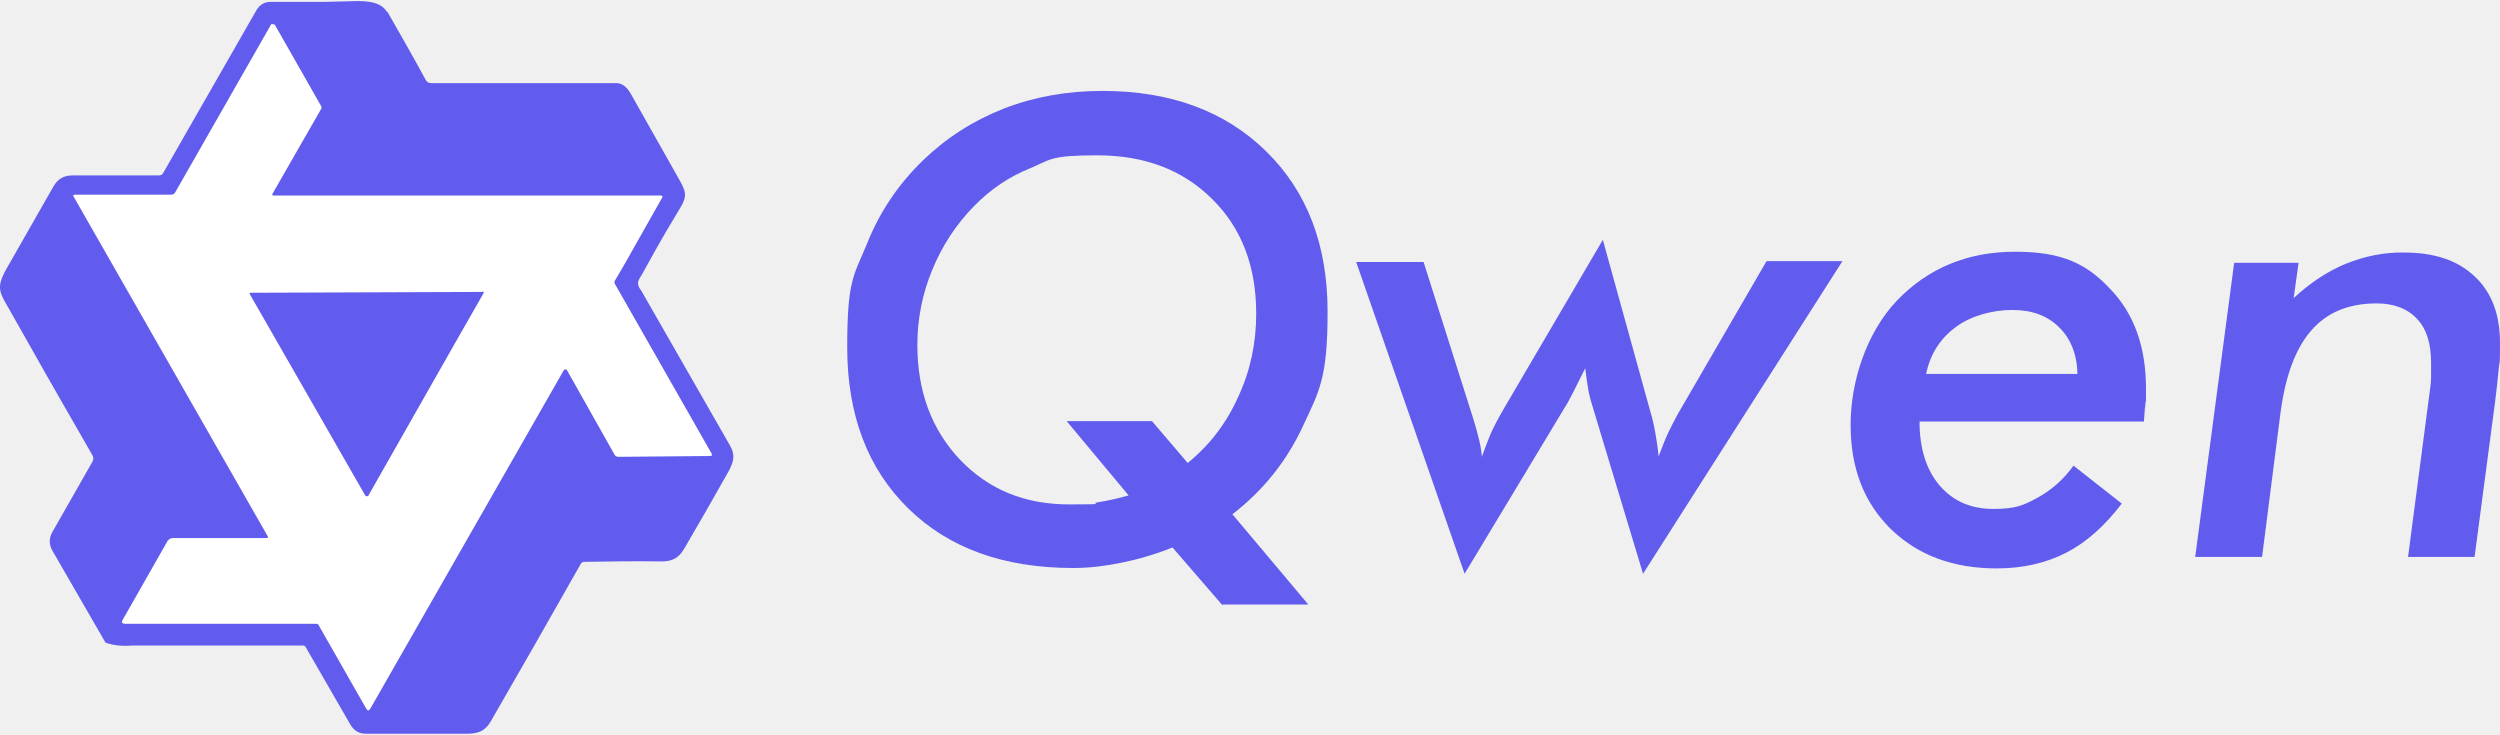
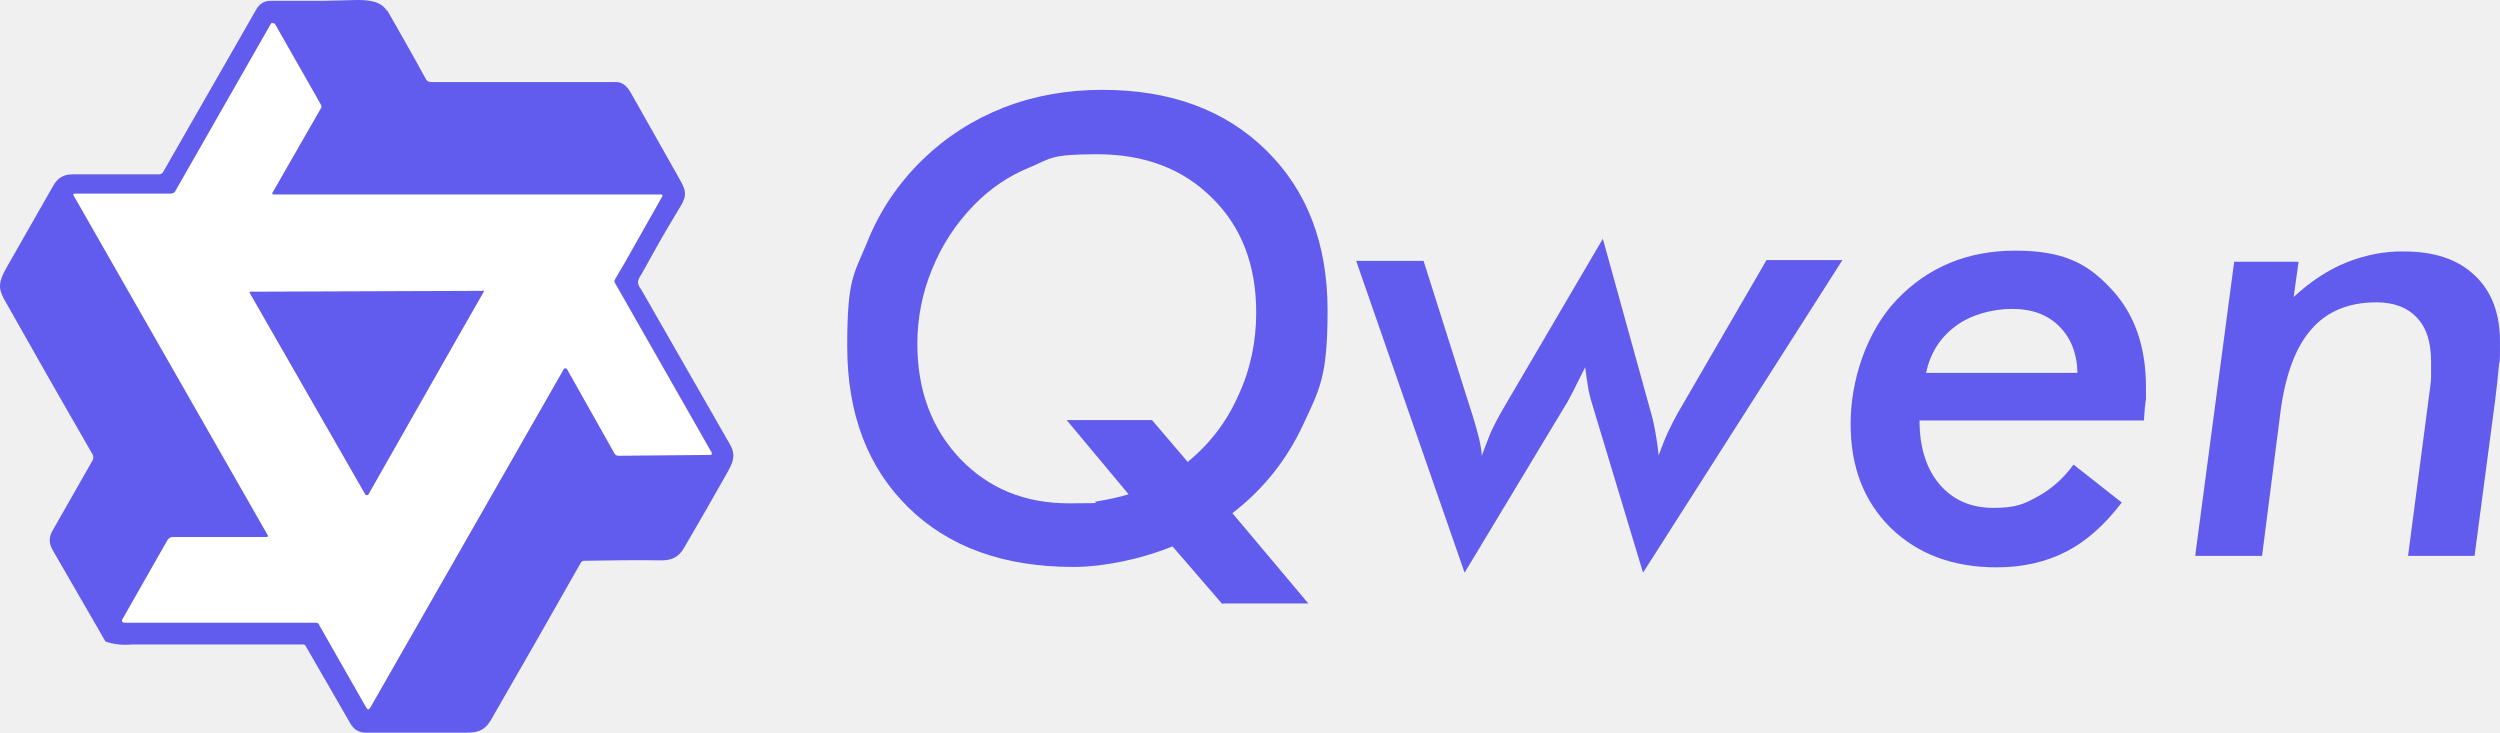
- <svg xmlns="http://www.w3.org/2000/svg" width="583.287" height="171.442" viewBox="0 0 161.244 47.255" version="1.1" id="svg1" xml:space="preserve">
+ <svg xmlns="http://www.w3.org/2000/svg" viewBox="0 0 161.244 47.255" version="1.1" id="svg1" xml:space="preserve">
  <defs id="defs1">
    <style id="style1">
      .st0, .st1 {
        fill-rule: evenodd;
      }

      .st1 {
        fill: #615ced;
      }
    </style>
  </defs>
  <g id="layer1" transform="translate(-24.41763,-124.804)">
    <g id="g1" transform="matrix(0.2645833,0,0,0.2645833,-6.34659,69.55896)" style="display:inline">
      <path id="path2-5" style="display:inline;opacity:1;fill:#ffffff;fill-opacity:1;fill-rule:evenodd;stroke-width:0.265" class="st1" d="m 47.469,125.426 -2.18,0.053 a 0.622,0.622 0 0 1 -0.016,0 h -3.412 c -0.203,0 -0.241,0.023 -0.371,0.234 l -6.023,10.512 a 0.622,0.622 0 0 1 -0.021,0.037 c -0.141,0.211 -0.441,0.408 -0.756,0.408 h -5.582 c -0.431,0 -0.493,0.034 -0.707,0.404 h 0.002 c -1.003,1.742 -1.98,3.488 -2.988,5.238 a 0.622,0.622 0 0 1 -0.002,0 c -0.271,0.469 -0.359,0.741 -0.371,0.898 -0.012,0.156 0.023,0.278 0.17,0.562 0.002,0.003 3.8e-4,0.003 0.002,0.006 l 1.684,2.969 a 0.622,0.622 0 0 1 0,0.002 c 1.318,2.347 2.665,4.672 4.014,7.025 0.192,0.321 0.192,0.742 0,1.062 l -2.576,4.523 c -4.59e-4,8.6e-4 4.57e-4,0.001 0,0.002 -0.135,0.253 -0.136,0.322 0,0.576 l 3.281,5.68 c 0.388,0.108 0.802,0.172 1.273,0.131 a 0.622,0.622 0 0 1 0.055,-0.002 h 11.008 c 0.113,0 0.244,0.015 0.395,0.092 0.151,0.077 0.315,0.243 0.381,0.439 l -0.051,-0.113 2.877,4.99 c 0.156,0.261 0.193,0.281 0.473,0.281 h 6.482 c 0.326,0 0.525,-0.039 0.652,-0.1 0.127,-0.06 0.229,-0.143 0.369,-0.383 l 0.002,-0.002 c 1.956,-3.384 3.886,-6.77 5.816,-10.182 a 0.622,0.622 0 0 1 0.102,-0.133 c 0.055,-0.055 0.271,-0.287 0.625,-0.287 1.66,-0.026 3.328,-0.054 5.002,-0.027 0.56,0 0.657,-0.042 0.92,-0.486 v -0.002 c 0.973,-1.657 1.919,-3.315 2.867,-5 0.147,-0.282 0.218,-0.472 0.23,-0.598 0.013,-0.126 0.002,-0.229 -0.137,-0.467 a 0.622,0.622 0 0 1 -0.002,-0.004 l -5.715,-9.975 0.051,0.076 c -0.259,-0.328 -0.4,-0.763 -0.314,-1.117 0.086,-0.353 0.243,-0.514 0.338,-0.682 l 0.002,-0.002 0.793,-1.428 c 0.536,-0.965 1.095,-1.896 1.65,-2.822 a 0.622,0.622 0 0 1 0.006,-0.008 c 0.204,-0.329 0.217,-0.443 0.209,-0.537 -0.008,-0.094 -0.084,-0.283 -0.275,-0.627 l -0.002,-0.002 -3.121,-5.527 a 0.622,0.622 0 0 1 -0.002,-0.004 C 64.37,130.745 64.268,130.717 64.164,130.717 h -11.932 c -0.298,0 -0.71,-0.208 -0.877,-0.486 a 0.622,0.622 0 0 1 -0.014,-0.023 c -0.795,-1.461 -1.615,-2.899 -2.439,-4.342 a 0.622,0.622 0 0 1 -0.045,-0.016 c -0.095,-0.169 -0.219,-0.254 -0.461,-0.326 -0.241,-0.072 -0.578,-0.098 -0.926,-0.098 z" transform="matrix(3.779528,0,0,3.779528,23.98711,-262.9)" />
      <path class="st0" d="m 703.3,344.2 5.4,-41.2 c 0.1,-0.8 0.2,-1.5 0.2,-2.3 0,-0.9 0,-2.1 0,-3.7 0,-4.7 -1.1,-8.3 -3.4,-10.7 -2.3,-2.5 -5.6,-3.8 -9.9,-3.8 -6.8,0 -12.1,2.2 -15.9,6.6 -3.8,4.3 -6.3,11 -7.5,20 l -4.5,35.2 h -16.3 l 9.5,-71.7 h 15.7 l -1.2,8.6 c 4.1,-3.8 8.4,-6.6 12.8,-8.4 4.5,-1.8 9.3,-2.8 14.1,-2.7 7.4,0 13.1,1.9 17.2,5.8 4.1,3.8 6.2,9.2 6.2,16.2 0,7 -0.1,3.8 -0.3,6.2 -0.2,2.3 -0.5,5 -0.9,8.2 l -5,37.8 h -16.3 v 0 z m -81.5,-22.1 11.7,9.2 c -4.2,5.5 -8.7,9.5 -13.6,12 -4.9,2.5 -10.5,3.8 -16.9,3.8 -10.6,0 -19.2,-3.2 -25.8,-9.6 -6.6,-6.5 -9.8,-14.9 -9.8,-25.4 0,-10.5 3.8,-22.4 11.3,-30.3 7.6,-7.9 17.2,-11.9 28.8,-11.9 11.6,0 17.5,3 23.2,9.1 5.8,6 8.7,14.1 8.7,24.2 0,10.1 0,2 -0.2,3.3 0,1.3 -0.2,2.9 -0.3,4.8 h -54.7 c 0,6.5 1.6,11.7 4.9,15.6 3.3,3.8 7.6,5.7 13.1,5.7 5.5,0 7.4,-0.9 10.7,-2.7 3.5,-1.9 6.4,-4.5 8.8,-7.8 v 0 z m -36.1,-22.4 h 37 c -0.1,-4.8 -1.7,-8.7 -4.5,-11.4 -2.8,-2.8 -6.6,-4.2 -11.4,-4.2 -4.8,0 -10.1,1.4 -13.8,4.2 -3.8,2.8 -6.2,6.6 -7.2,11.4 z M 446.9,272.4 h 16.4 l 11.6,36.6 0.3,0.9 c 1.4,4.5 2.2,7.8 2.3,10 0.6,-1.7 1.3,-3.5 2.1,-5.5 0.9,-2 2,-4.1 3.3,-6.3 L 507,267 l 11.7,42.3 c 0.5,1.6 0.8,3.2 1.1,4.8 0.3,1.7 0.6,3.6 0.8,5.7 0.8,-2.1 1.5,-4 2.3,-5.7 0.8,-1.7 1.6,-3.2 2.3,-4.5 l 21.7,-37.4 h 18.5 l -48.6,76.2 -12.1,-40.1 c -0.5,-1.5 -0.9,-3 -1.2,-4.5 -0.3,-1.8 -0.6,-3.7 -0.8,-5.5 -1,2 -2,4 -3,6 -0.9,1.7 -1.5,2.9 -2,3.6 l -24.4,40.5 -26.5,-76.2 v 0 z M 414.2,356 402.1,342 c -4.3,1.7 -8.4,2.9 -12.4,3.7 -3.9,0.8 -7.8,1.3 -11.8,1.3 -16.9,0 -30.3,-4.8 -40.2,-14.5 -9.9,-9.7 -14.9,-22.8 -14.9,-39.3 0,-16.5 1.6,-17.4 4.8,-25.2 3.1,-7.8 7.7,-14.6 13.7,-20.4 5.7,-5.5 12.3,-9.7 19.7,-12.6 7.5,-2.9 15.5,-4.3 24,-4.3 16.6,0 29.9,4.9 39.9,14.7 10,9.8 15,22.8 15,39.1 0,16.3 -2,19.3 -6,27.9 -4,8.6 -9.7,15.7 -17.2,21.5 l 18.5,22 h -20.7 z m -37.8,-44.8 h 20.7 l 8.7,10.2 c 5.4,-4.4 9.5,-9.8 12.3,-16.1 3,-6.4 4.4,-13.2 4.4,-20.3 0,-11.6 -3.6,-20.9 -10.7,-27.9 -7.1,-7.1 -16.4,-10.7 -28.1,-10.7 -11.7,0 -11.3,1.1 -16.4,3.2 -5.2,2.1 -9.7,5.2 -13.6,9.2 -4.4,4.5 -7.8,9.7 -10.2,15.6 -2.4,5.8 -3.6,11.9 -3.6,18.2 0,11.4 3.5,20.7 10.4,28 7,7.3 15.8,10.9 26.6,10.9 10.8,0 4.5,-0.2 6.9,-0.5 2.4,-0.4 4.9,-0.9 7.6,-1.7 l -15.1,-18.1 z" id="path1" style="display:inline;fill:#615ced;fill-opacity:1" />
      <path class="st1" d="m 233.8,279.6 c 0.4,0 0.5,0.2 0.3,0.5 l -6.8,11.9 -21.2,37.3 c 0,0.2 -0.2,0.2 -0.4,0.2 -0.2,0 -0.3,0 -0.4,-0.2 l -28.1,-49 c -0.2,-0.3 0,-0.4 0.2,-0.4 h 1.8 c 0,0 54.7,-0.2 54.7,-0.2 v 0 z m -51.1,-65.2 c -0.2,0 -0.3,0 -0.4,0.2 L 159,255.4 c -0.2,0.4 -0.6,0.6 -1.1,0.6 h -23.3 c -0.5,0 -0.6,0.2 -0.3,0.6 l 47.2,82.6 c 0.2,0.3 0.1,0.5 -0.3,0.5 h -22.7 c -0.7,0 -1.3,0.4 -1.6,1.1 l -10.7,18.8 c -0.4,0.6 -0.2,1 0.6,1 h 46.5 c 0.4,0 0.7,0.2 0.8,0.6 l 11.4,20 c 0.4,0.7 0.7,0.7 1.1,0 l 40.7,-71.2 6.4,-11.2 c 0,-0.2 0.2,-0.2 0.4,-0.2 0.2,0 0.3,0 0.4,0.2 l 11.6,20.6 c 0.2,0.3 0.5,0.5 0.9,0.5 l 22.5,-0.2 c 0.1,0 0.2,0 0.3,-0.2 0,-0.1 0,-0.2 0,-0.3 l -23.6,-41.4 c -0.2,-0.3 -0.2,-0.6 0,-0.9 l 2.4,-4.1 9.1,-16.1 c 0.2,-0.3 0,-0.5 -0.3,-0.5 h -94.3 c -0.5,0 -0.6,-0.2 -0.3,-0.6 l 11.7,-20.4 c 0.2,-0.3 0.2,-0.6 0,-0.9 l -11.1,-19.5 c 0,-0.2 -0.2,-0.3 -0.4,-0.3 v 0 z m 27.9,-3.2 c 3.2,5.6 6.4,11.2 9.5,16.9 0.3,0.5 0.7,0.7 1.3,0.7 h 45.1 c 1.4,0 2.6,0.9 3.6,2.7 l 11.8,20.9 c 1.5,2.7 2,3.9 0.2,6.8 -2.1,3.5 -4.2,7 -6.2,10.6 l -3,5.4 c -0.9,1.6 -1.8,2.3 -0.3,4.2 l 21.6,37.7 c 1.4,2.4 0.9,4 -0.3,6.3 -3.6,6.4 -7.2,12.7 -10.9,19 -1.3,2.2 -2.9,3 -5.5,3 -6.3,-0.1 -12.6,0 -18.9,0.1 -0.3,0 -0.5,0.2 -0.7,0.4 -7.3,12.9 -14.6,25.7 -22,38.5 -1.4,2.4 -3.1,3 -5.9,3 -8.1,0 -16.3,0 -24.5,0 -1.7,0 -2.9,-0.7 -3.8,-2.2 l -10.9,-18.9 c -0.1,-0.3 -0.4,-0.4 -0.7,-0.4 h -41.6 c -2.3,0.2 -4.5,0 -6.5,-0.7 l -13,-22.5 c -0.8,-1.5 -0.8,-2.9 0,-4.4 l 9.8,-17.2 c 0.3,-0.5 0.3,-1.1 0,-1.6 -5.1,-8.9 -10.2,-17.7 -15.2,-26.6 l -6.4,-11.3 c -1.3,-2.5 -1.4,-4 0.8,-7.8 3.8,-6.6 7.5,-13.2 11.3,-19.8 1.1,-1.9 2.5,-2.7 4.7,-2.7 7,0 14,0 21.1,0 0.4,0 0.7,-0.2 0.9,-0.5 L 178.8,211 c 0.8,-1.3 1.9,-2 3.4,-2 4.3,0 8.6,0 12.9,0 l 8.3,-0.2 c 2.8,0 5.9,0.3 7.3,2.8 z" id="path2" style="display:inline" />
    </g>
  </g>
</svg>
